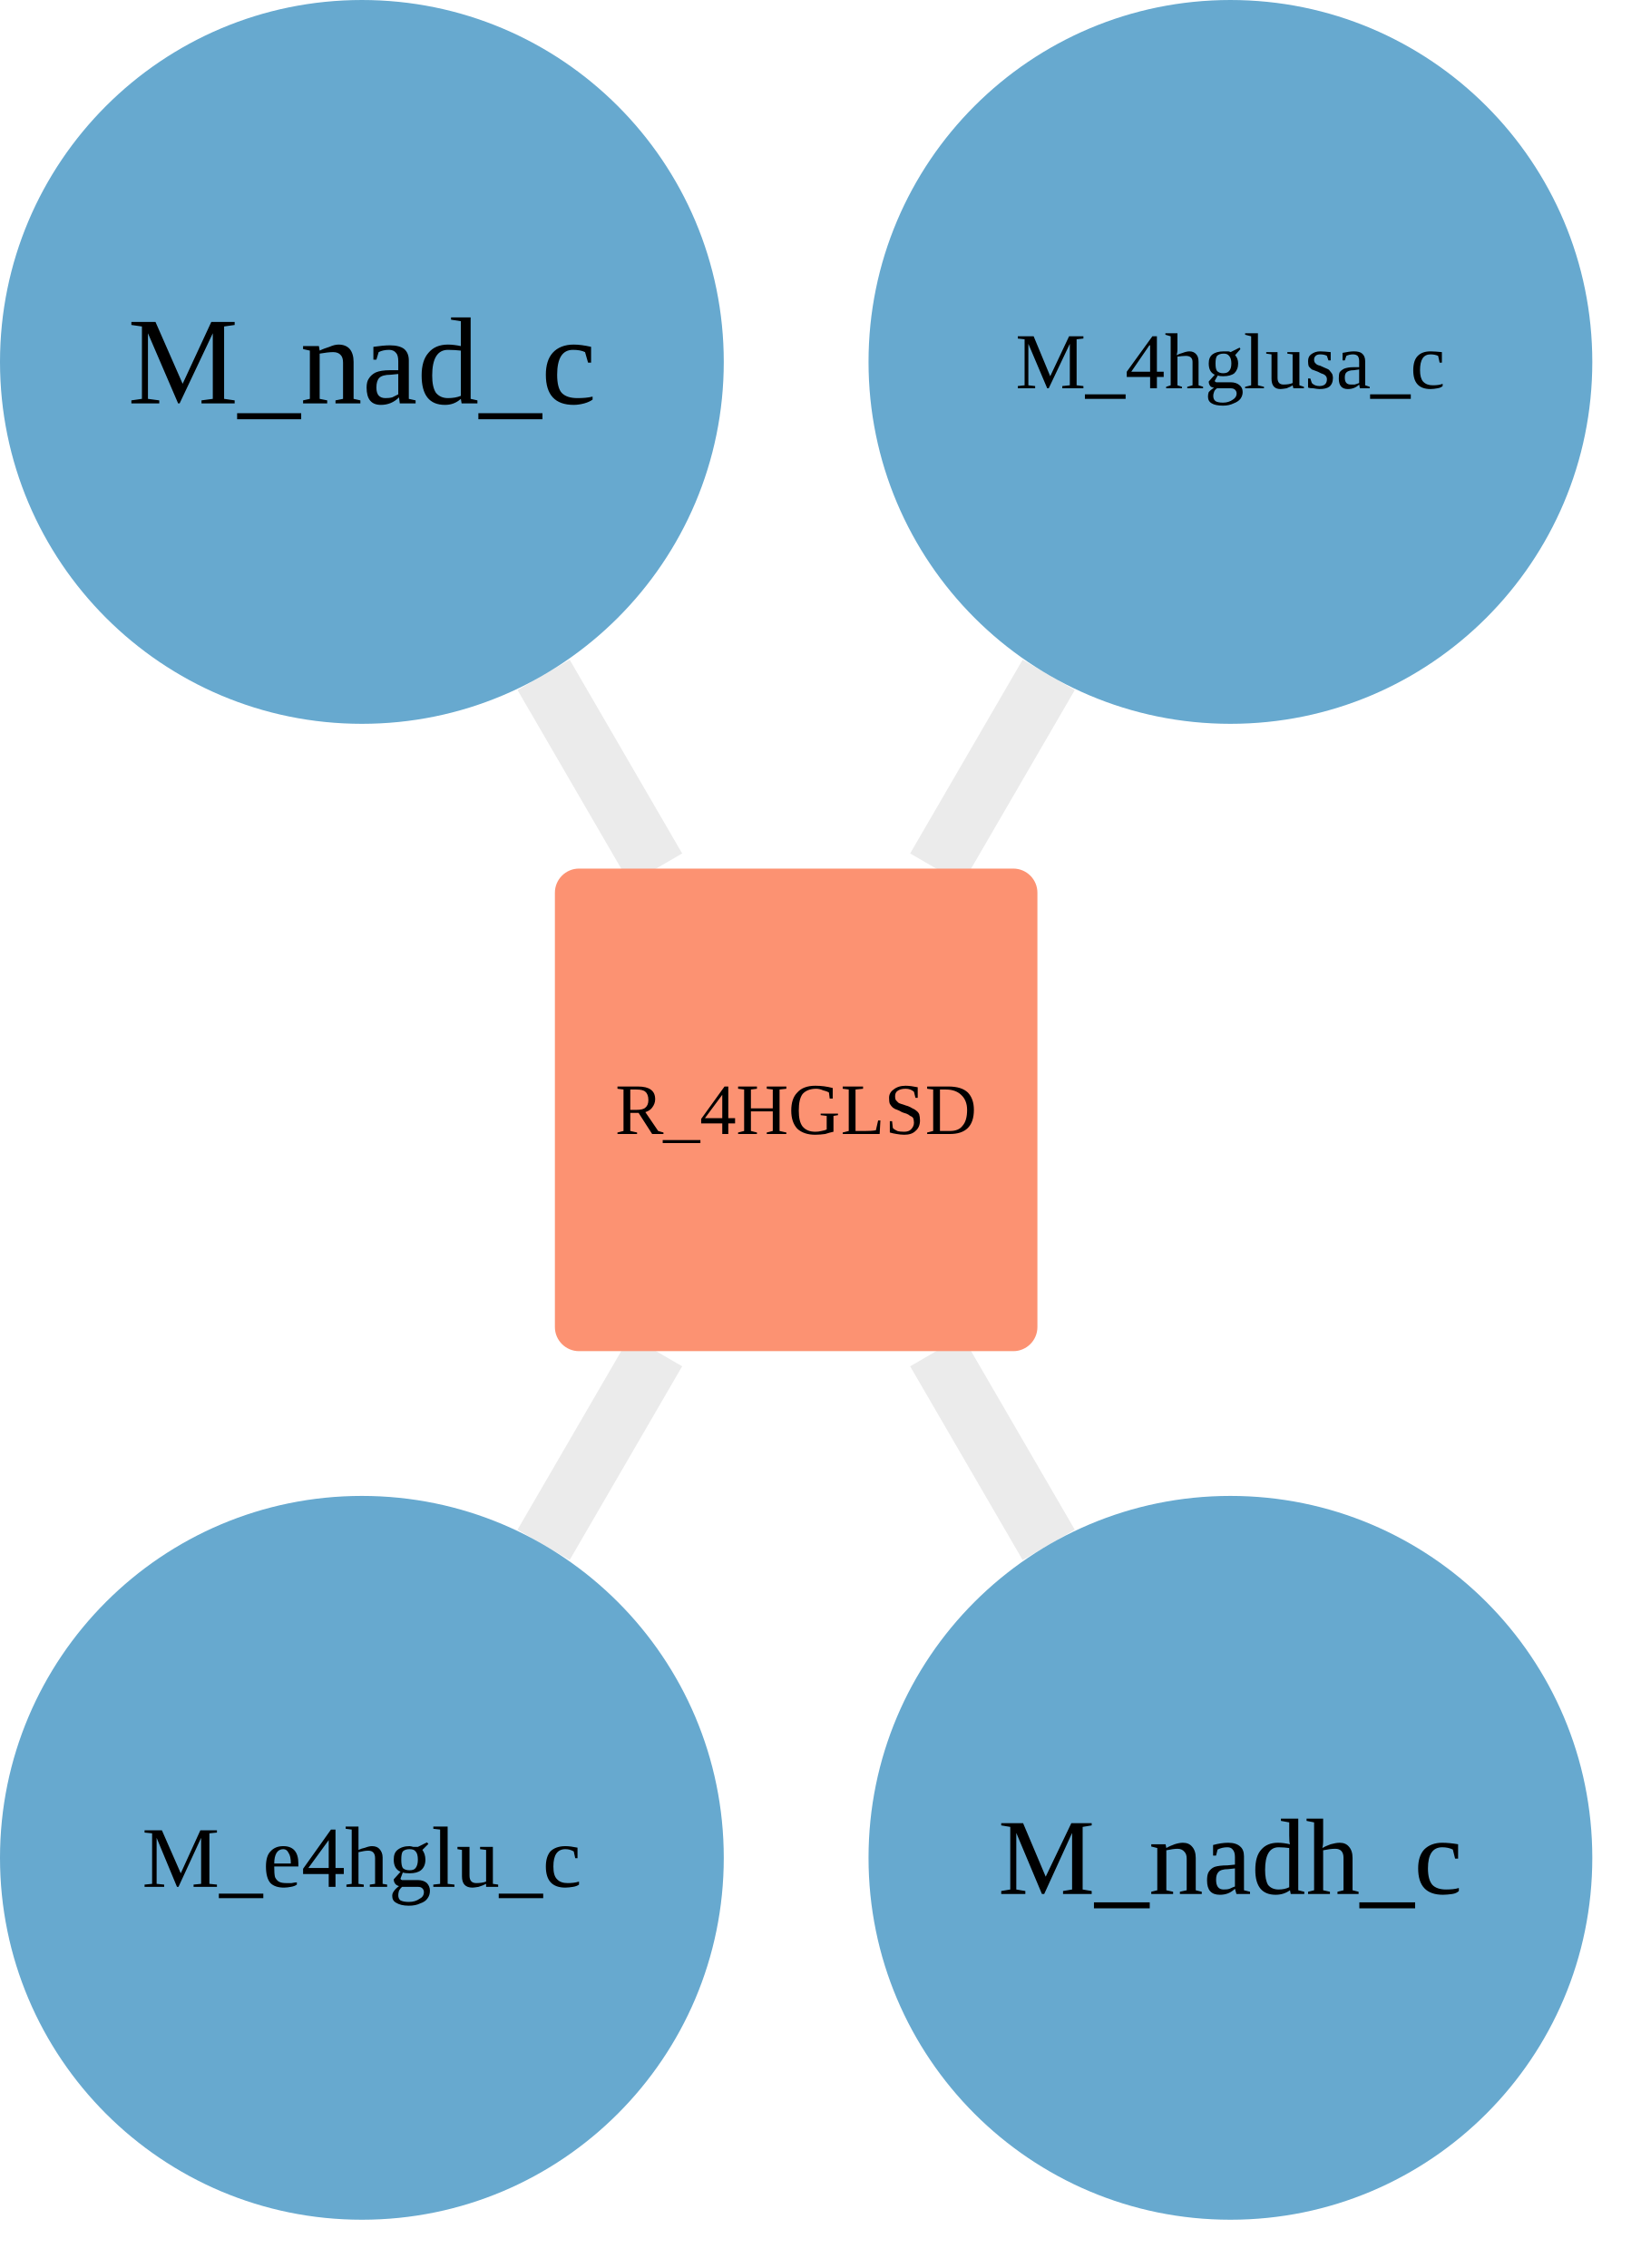
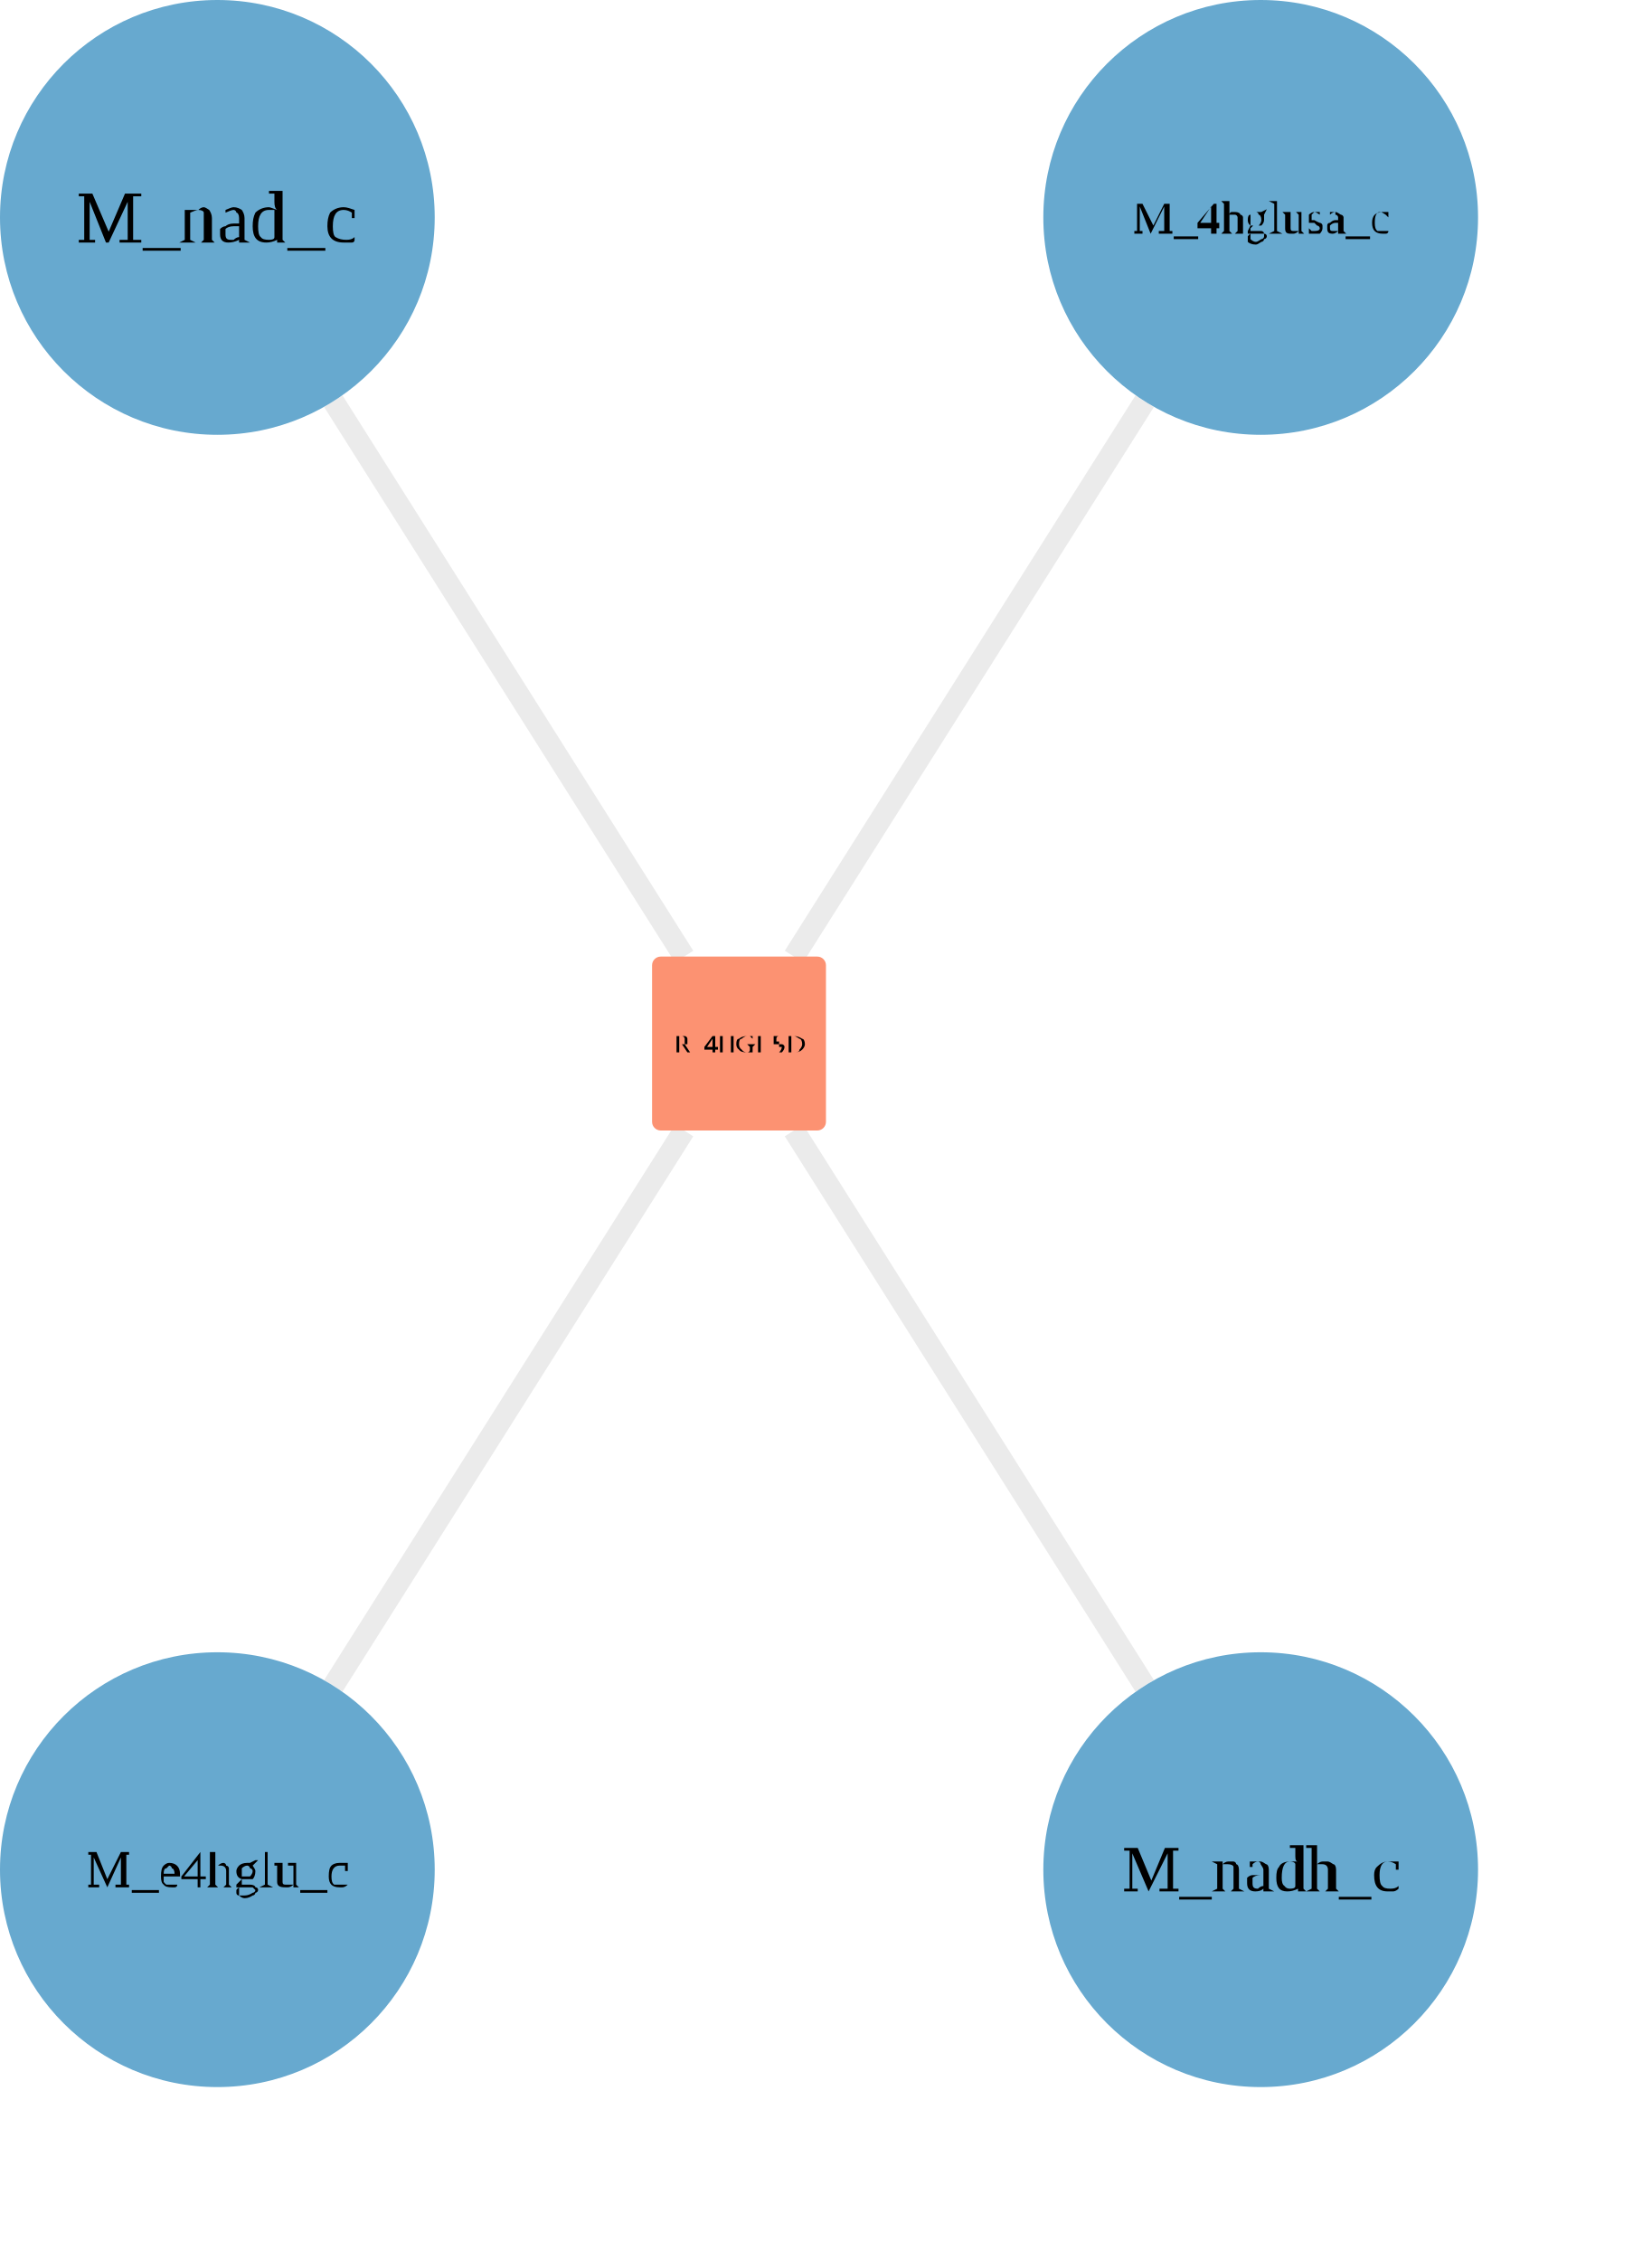
- <svg xmlns="http://www.w3.org/2000/svg" width="34" height="47" viewbox="0 0 44 57" version="1.1">
-   <rect width="34" height="47" fill="rgb(255,255,255)" />
-   <g desc="Graph" transform="translate(8,38) scale(1,-1)">
+ <svg xmlns="http://www.w3.org/2000/svg" width="9.5" height="13" viewbox="0 0 19.5 23" version="1.1">
+   <rect width="9.5" height="13" fill="rgb(255,255,255)" />
+   <g desc="Graph" transform="translate(8,4) scale(1,-1)">
    <g id="Edges" desc="This is the group of edges">
      <g id="0">
-         <path d="M 11.403,10 L 13.734,5.986" fill="none" stroke-width="1.25" stroke-opacity="1" stroke="rgb(235,235,235)" />
+         <path d="M -6.083,1.693 L -4.066,-1.5" fill="none" stroke-width="0.125" stroke-opacity="1" stroke="rgb(235,235,235)" />
      </g>
      <g id="1">
-         <path d="M 13.734,24.014 L 11.403,20" fill="none" stroke-width="1.25" stroke-opacity="1" stroke="rgb(235,235,235)" />
+         <path d="M -1.417,1.693 L -3.434,-1.5" fill="none" stroke-width="0.125" stroke-opacity="1" stroke="rgb(235,235,235)" />
      </g>
      <g id="2">
-         <path d="M 3.266,24.014 L 5.597,20" fill="none" stroke-width="1.25" stroke-opacity="1" stroke="rgb(235,235,235)" />
+         <path d="M -3.434,-2.5 L -1.417,-5.693" fill="none" stroke-width="0.125" stroke-opacity="1" stroke="rgb(235,235,235)" />
      </g>
      <g id="3">
-         <path d="M 5.597,10 L 3.266,5.986" fill="none" stroke-width="1.25" stroke-opacity="1" stroke="rgb(235,235,235)" />
+         <path d="M -4.066,-2.5 L -6.083,-5.693" fill="none" stroke-width="0.125" stroke-opacity="1" stroke="rgb(235,235,235)" />
      </g>
    </g>
    <g id="Nodes" desc="This is the group of nodes">
      <g id="0">
-         <ellipse cx="-0.5" cy="30.5" rx="7.5" ry="7.5" fill="rgb(103,169,207)" fill-opacity="1" />
-         <text x="-0.5" y="-29.643" font-size="2.571" text-anchor="middle" transform="scale(1,-1)" stroke-width="0" fill="rgb(0,0,0)" fill-opacity="1">M_nad_c</text>
+         <ellipse cx="-6.75" cy="2.75" rx="1.25" ry="1.25" fill="rgb(103,169,207)" fill-opacity="1" />
+         <text x="-6.75" y="-2.607" font-size="0.429" text-anchor="middle" transform="scale(1,-1)" stroke-width="0" fill="rgb(0,0,0)" fill-opacity="1">M_nad_c</text>
      </g>
      <g id="1">
-         <ellipse cx="17.5" cy="30.5" rx="7.5" ry="7.5" fill="rgb(103,169,207)" fill-opacity="1" />
-         <text x="17.5" y="-29.954" font-size="1.636" text-anchor="middle" transform="scale(1,-1)" stroke-width="0" fill="rgb(0,0,0)" fill-opacity="1">M_4hglusa_c</text>
+         <ellipse cx="-0.75" cy="2.75" rx="1.25" ry="1.25" fill="rgb(103,169,207)" fill-opacity="1" />
+         <text x="-0.75" y="-2.659" font-size="0.273" text-anchor="middle" transform="scale(1,-1)" stroke-width="0" fill="rgb(0,0,0)" fill-opacity="1">M_4hglusa_c</text>
      </g>
      <g id="2">
-         <ellipse cx="-0.5" cy="-0.5" rx="7.5" ry="7.5" fill="rgb(103,169,207)" fill-opacity="1" />
-         <text x="-0.5" y="1.1" font-size="1.8" text-anchor="middle" transform="scale(1,-1)" stroke-width="0" fill="rgb(0,0,0)" fill-opacity="1">M_e4hglu_c</text>
+         <ellipse cx="-6.75" cy="-6.75" rx="1.25" ry="1.25" fill="rgb(103,169,207)" fill-opacity="1" />
+         <text x="-6.75" y="6.85" font-size="0.3" text-anchor="middle" transform="scale(1,-1)" stroke-width="0" fill="rgb(0,0,0)" fill-opacity="1">M_e4hglu_c</text>
      </g>
      <g id="3">
-         <rect x="3.5" y="10" width="10" height="10" rx="0.5" ry="0.5" fill="rgb(252,146,114)" fill-opacity="1" />
-         <text x="8.5" y="-14.5" font-size="1.5" text-anchor="middle" transform="scale(1,-1)" stroke-width="0" fill="rgb(0,0,0)" fill-opacity="1">R_4HGLSD</text>
+         <rect x="-4.25" y="-2.5" width="1" height="1" rx="0.05" ry="0.05" fill="rgb(252,146,114)" fill-opacity="1" />
+         <text x="-3.75" y="2.05" font-size="0.15" text-anchor="middle" transform="scale(1,-1)" stroke-width="0" fill="rgb(0,0,0)" fill-opacity="1">R_4HGLSD</text>
      </g>
      <g id="4">
-         <ellipse cx="17.5" cy="-0.5" rx="7.5" ry="7.5" fill="rgb(103,169,207)" fill-opacity="1" />
-         <text x="17.5" y="1.25" font-size="2.25" text-anchor="middle" transform="scale(1,-1)" stroke-width="0" fill="rgb(0,0,0)" fill-opacity="1">M_nadh_c</text>
+         <ellipse cx="-0.75" cy="-6.75" rx="1.25" ry="1.25" fill="rgb(103,169,207)" fill-opacity="1" />
+         <text x="-0.75" y="6.875" font-size="0.375" text-anchor="middle" transform="scale(1,-1)" stroke-width="0" fill="rgb(0,0,0)" fill-opacity="1">M_nadh_c</text>
      </g>
    </g>
  </g>
</svg>
